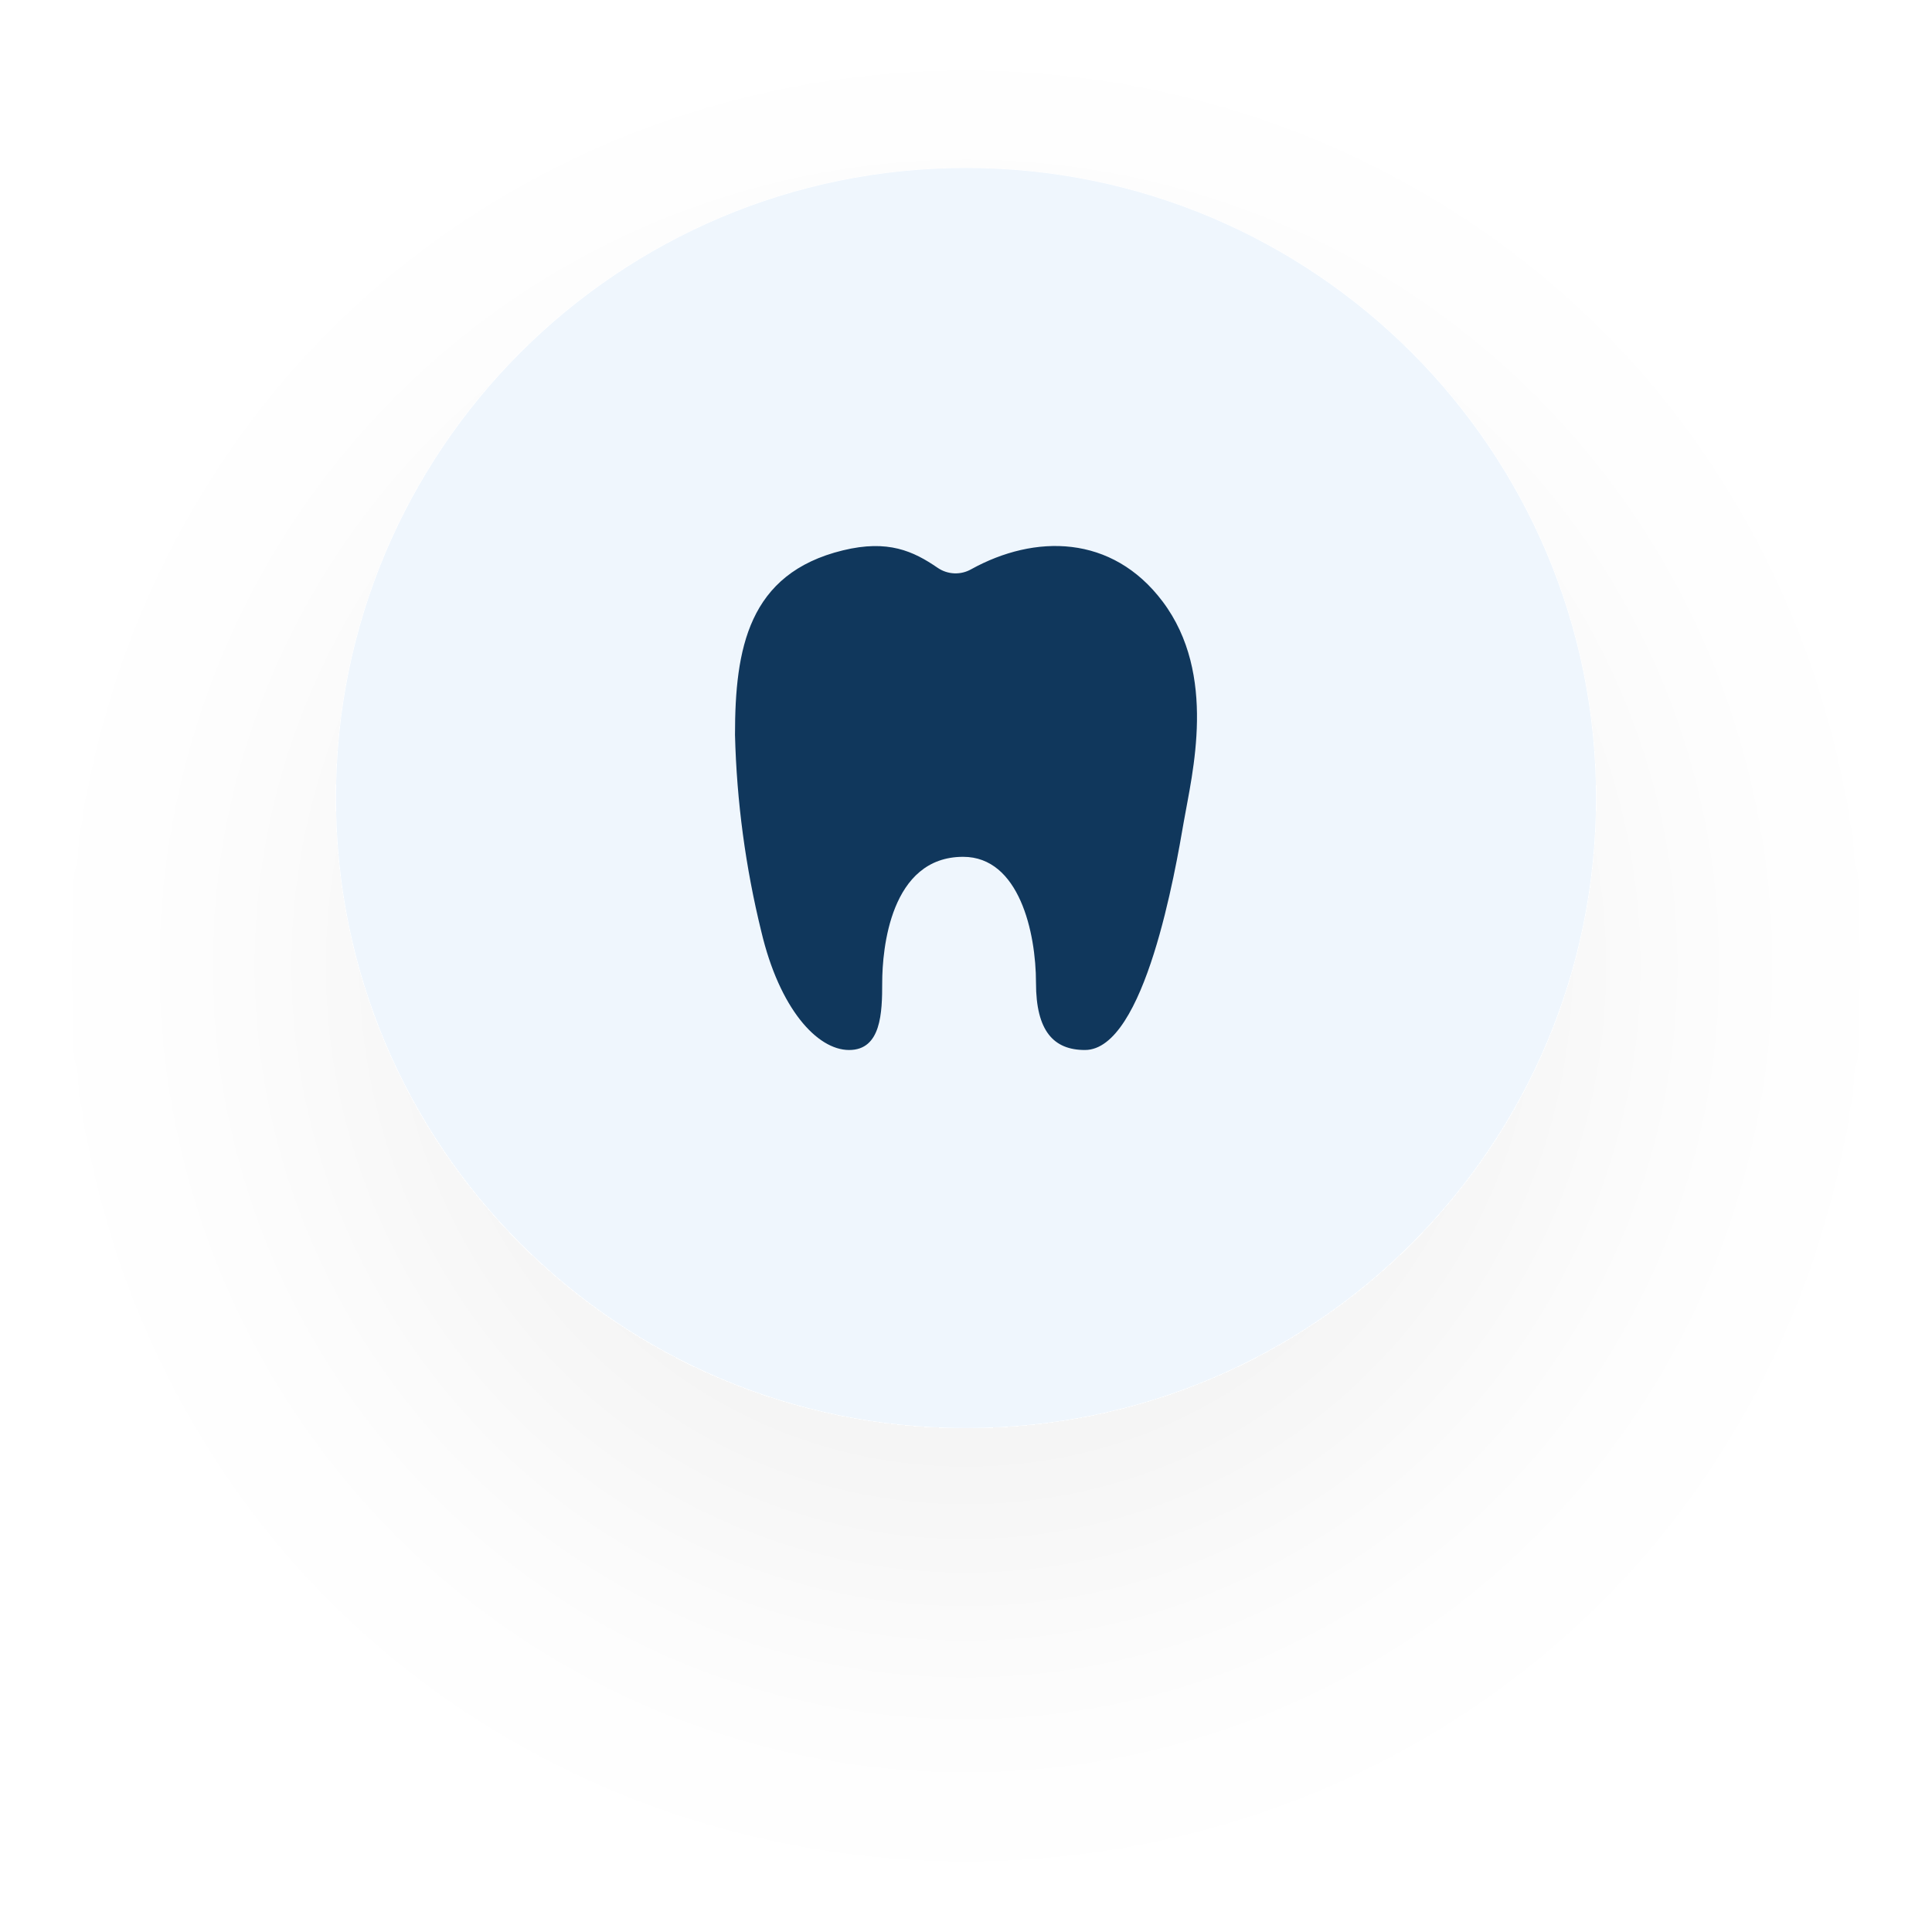
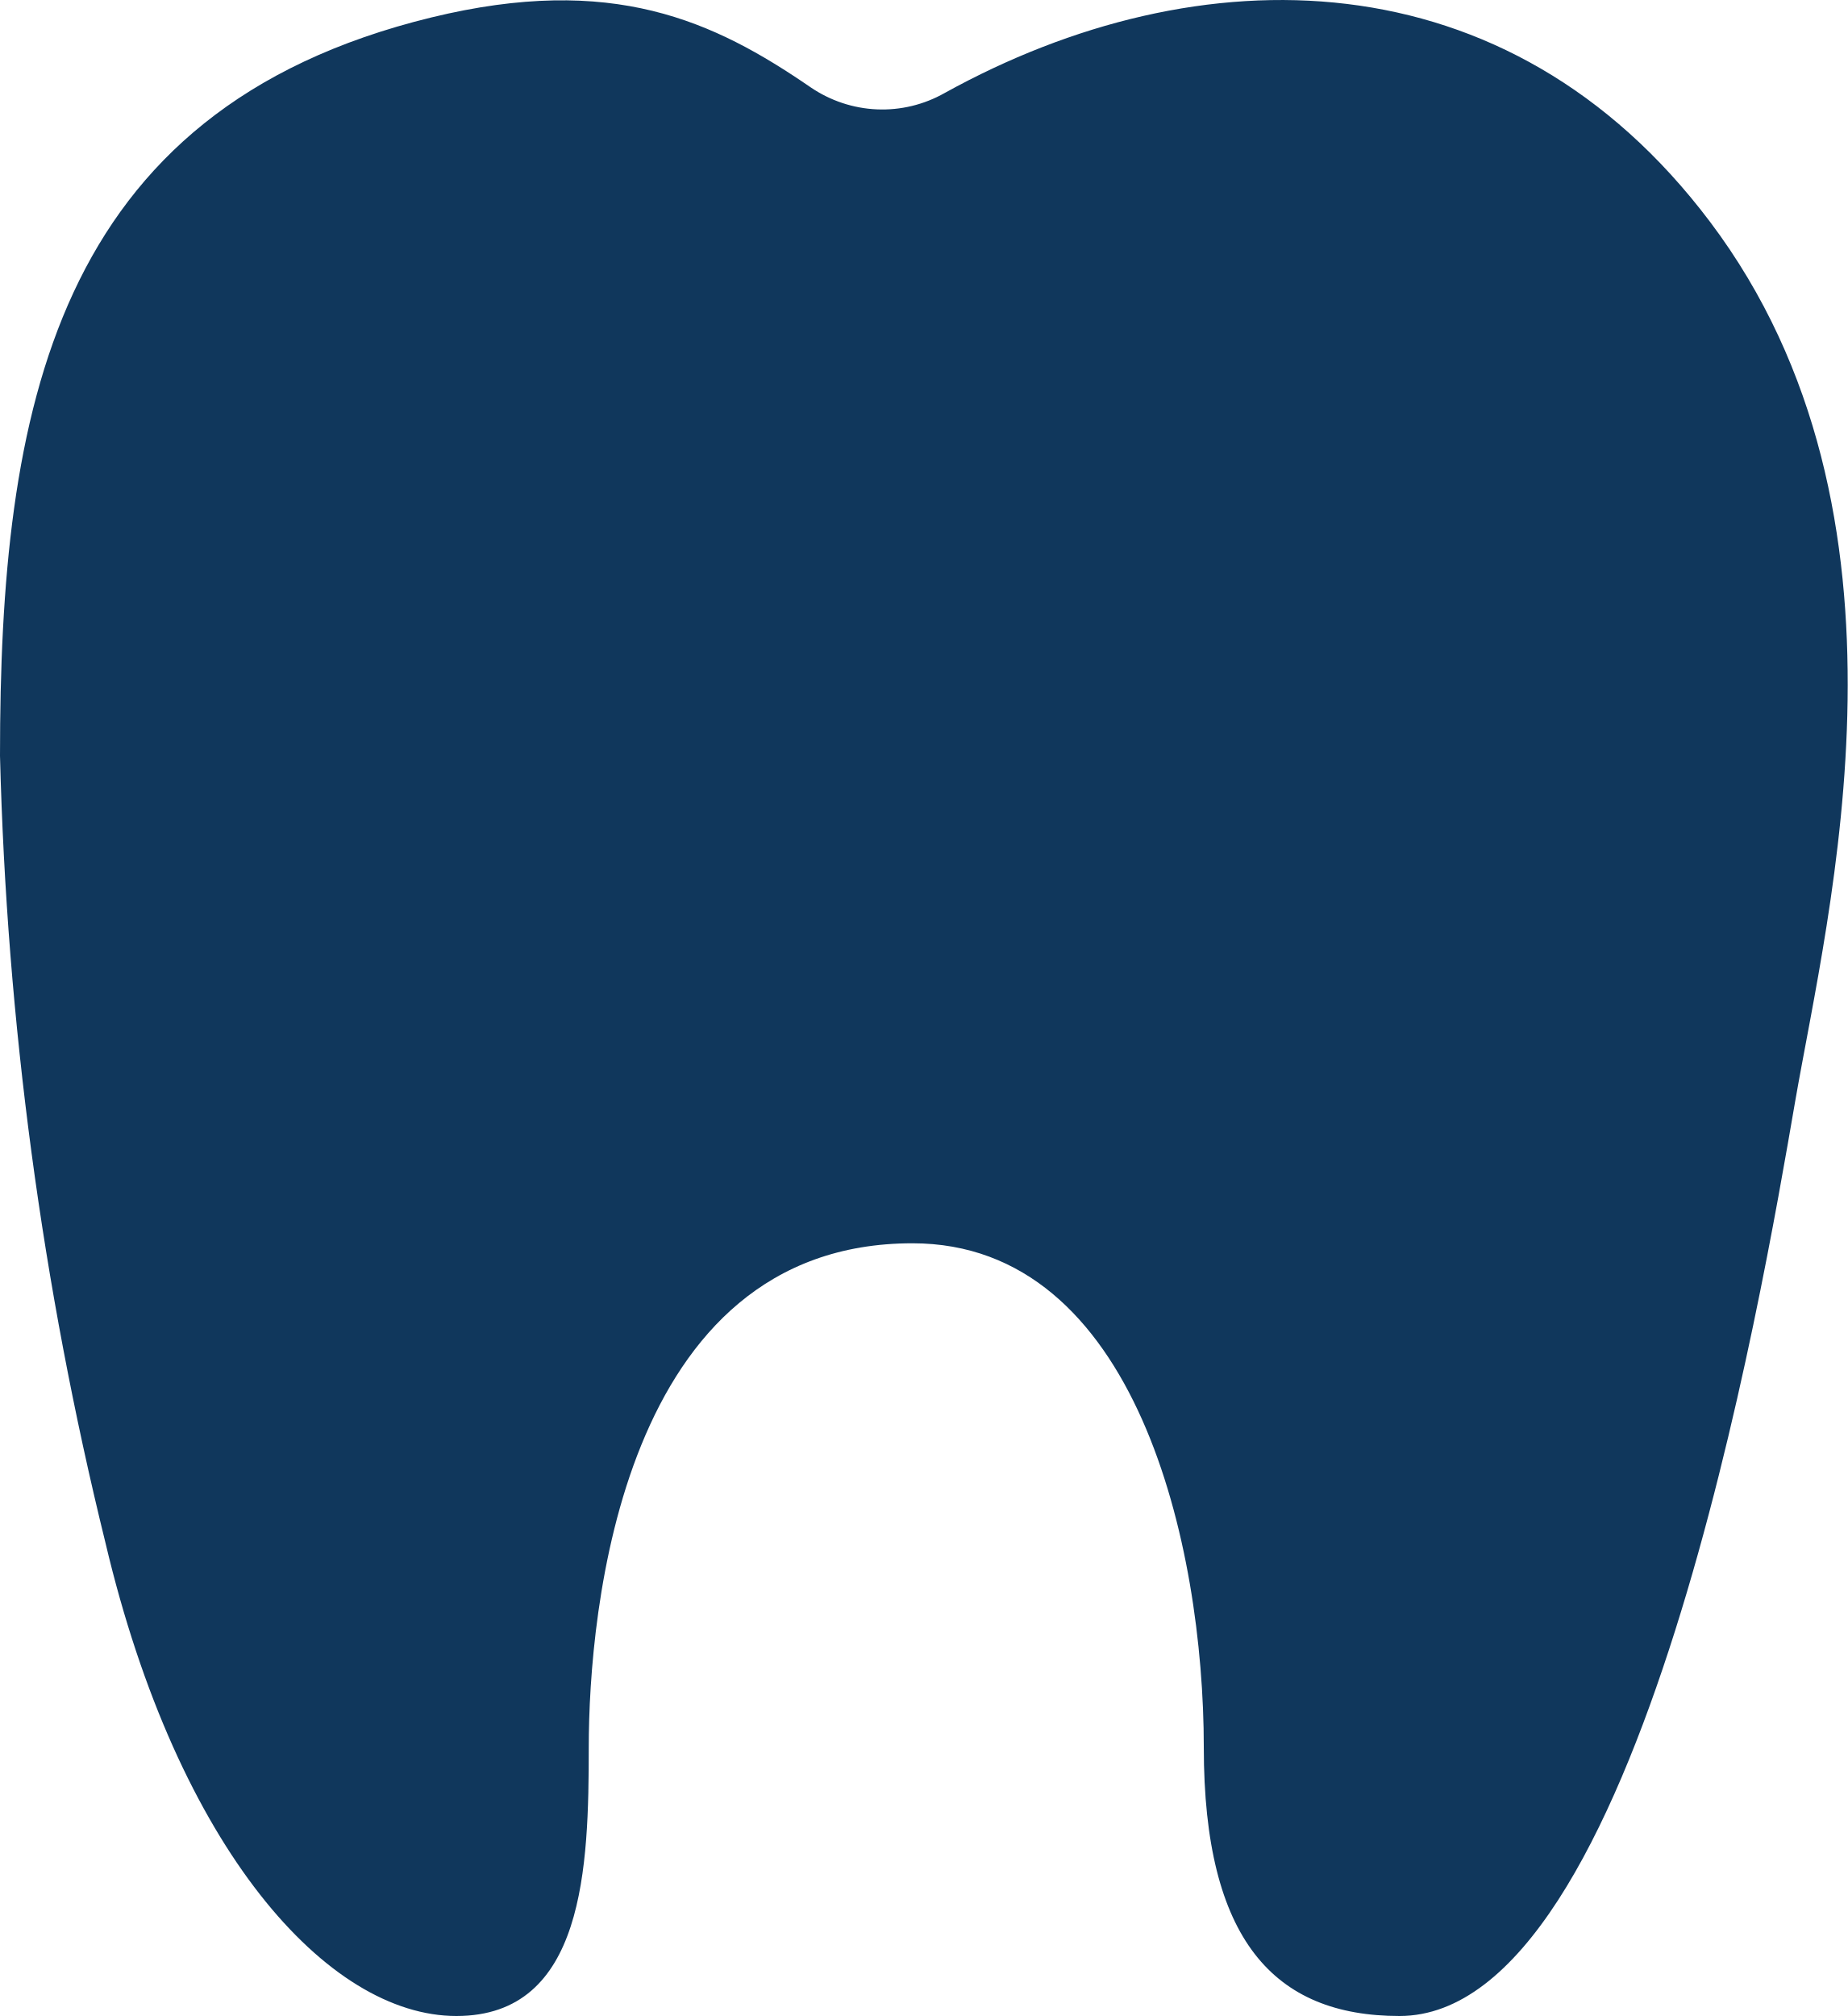
- <svg xmlns="http://www.w3.org/2000/svg" width="92" height="92" viewBox="0 0 92 92" fill="none">
-   <g filter="url(#filter0_d_2_192)">
-     <rect x="16" y="8" width="60" height="60" rx="30" fill="#EFF6FD" />
-   </g>
-   <path d="M55.36 28.64C52.951 25.444 49.277 25.432 46.248 27.107C46.001 27.247 45.722 27.314 45.441 27.302C45.159 27.29 44.886 27.2 44.651 27.039C43.495 26.246 42.29 25.683 40.139 26.207C35.623 27.307 35 30.904 35 34.998C35.08 38.16 35.501 41.303 36.255 44.368C37.118 48.017 38.904 50 40.434 50C41.963 50 42.01 48.22 42.01 46.802C42.01 45.201 42.395 40.801 45.864 40.801C48.532 40.801 49.333 44.401 49.333 46.802C49.333 49.095 50.172 50 51.663 50C54.527 50 55.98 41.394 56.372 39.124C56.764 36.853 57.988 32.126 55.36 28.64V28.64Z" fill="#10375C" />
-   <defs>
-     <filter id="filter0_d_2_192" x="0" y="0" width="92" height="92" filterUnits="userSpaceOnUse" color-interpolation-filters="sRGB">
-       <feFlood flood-opacity="0" result="BackgroundImageFix" />
-       <feColorMatrix in="SourceAlpha" type="matrix" values="0 0 0 0 0 0 0 0 0 0 0 0 0 0 0 0 0 0 127 0" result="hardAlpha" />
-       <feOffset dy="8" />
-       <feGaussianBlur stdDeviation="8" />
-       <feComposite in2="hardAlpha" operator="out" />
-       <feColorMatrix type="matrix" values="0 0 0 0 0 0 0 0 0 0 0 0 0 0 0 0 0 0 0.05 0" />
-       <feBlend mode="normal" in2="BackgroundImageFix" result="effect1_dropShadow_2_192" />
-       <feBlend mode="normal" in="SourceGraphic" in2="effect1_dropShadow_2_192" result="shape" />
-     </filter>
-   </defs>
+ <svg xmlns="http://www.w3.org/2000/svg" width="22" height="24" viewBox="0 0 22 24" fill="none">
+   <path d="M20.36 2.64C17.951 -0.556 14.277 -0.568 11.248 1.107C11.001 1.247 10.722 1.314 10.441 1.302C10.159 1.29 9.886 1.199 9.651 1.039C8.496 0.246 7.29 -0.316 5.139 0.207C0.623 1.307 0 4.904 0 8.998C0.08 12.16 0.501 15.303 1.256 18.368C2.118 22.017 3.904 24 5.434 24C6.963 24 7.01 22.22 7.01 20.802C7.01 19.201 7.395 14.801 10.864 14.801C13.532 14.801 14.333 18.401 14.333 20.802C14.333 23.095 15.172 24 16.663 24C19.527 24 20.98 15.394 21.372 13.124C21.764 10.854 22.988 6.126 20.36 2.64Z" fill="#10375C" />
</svg>
